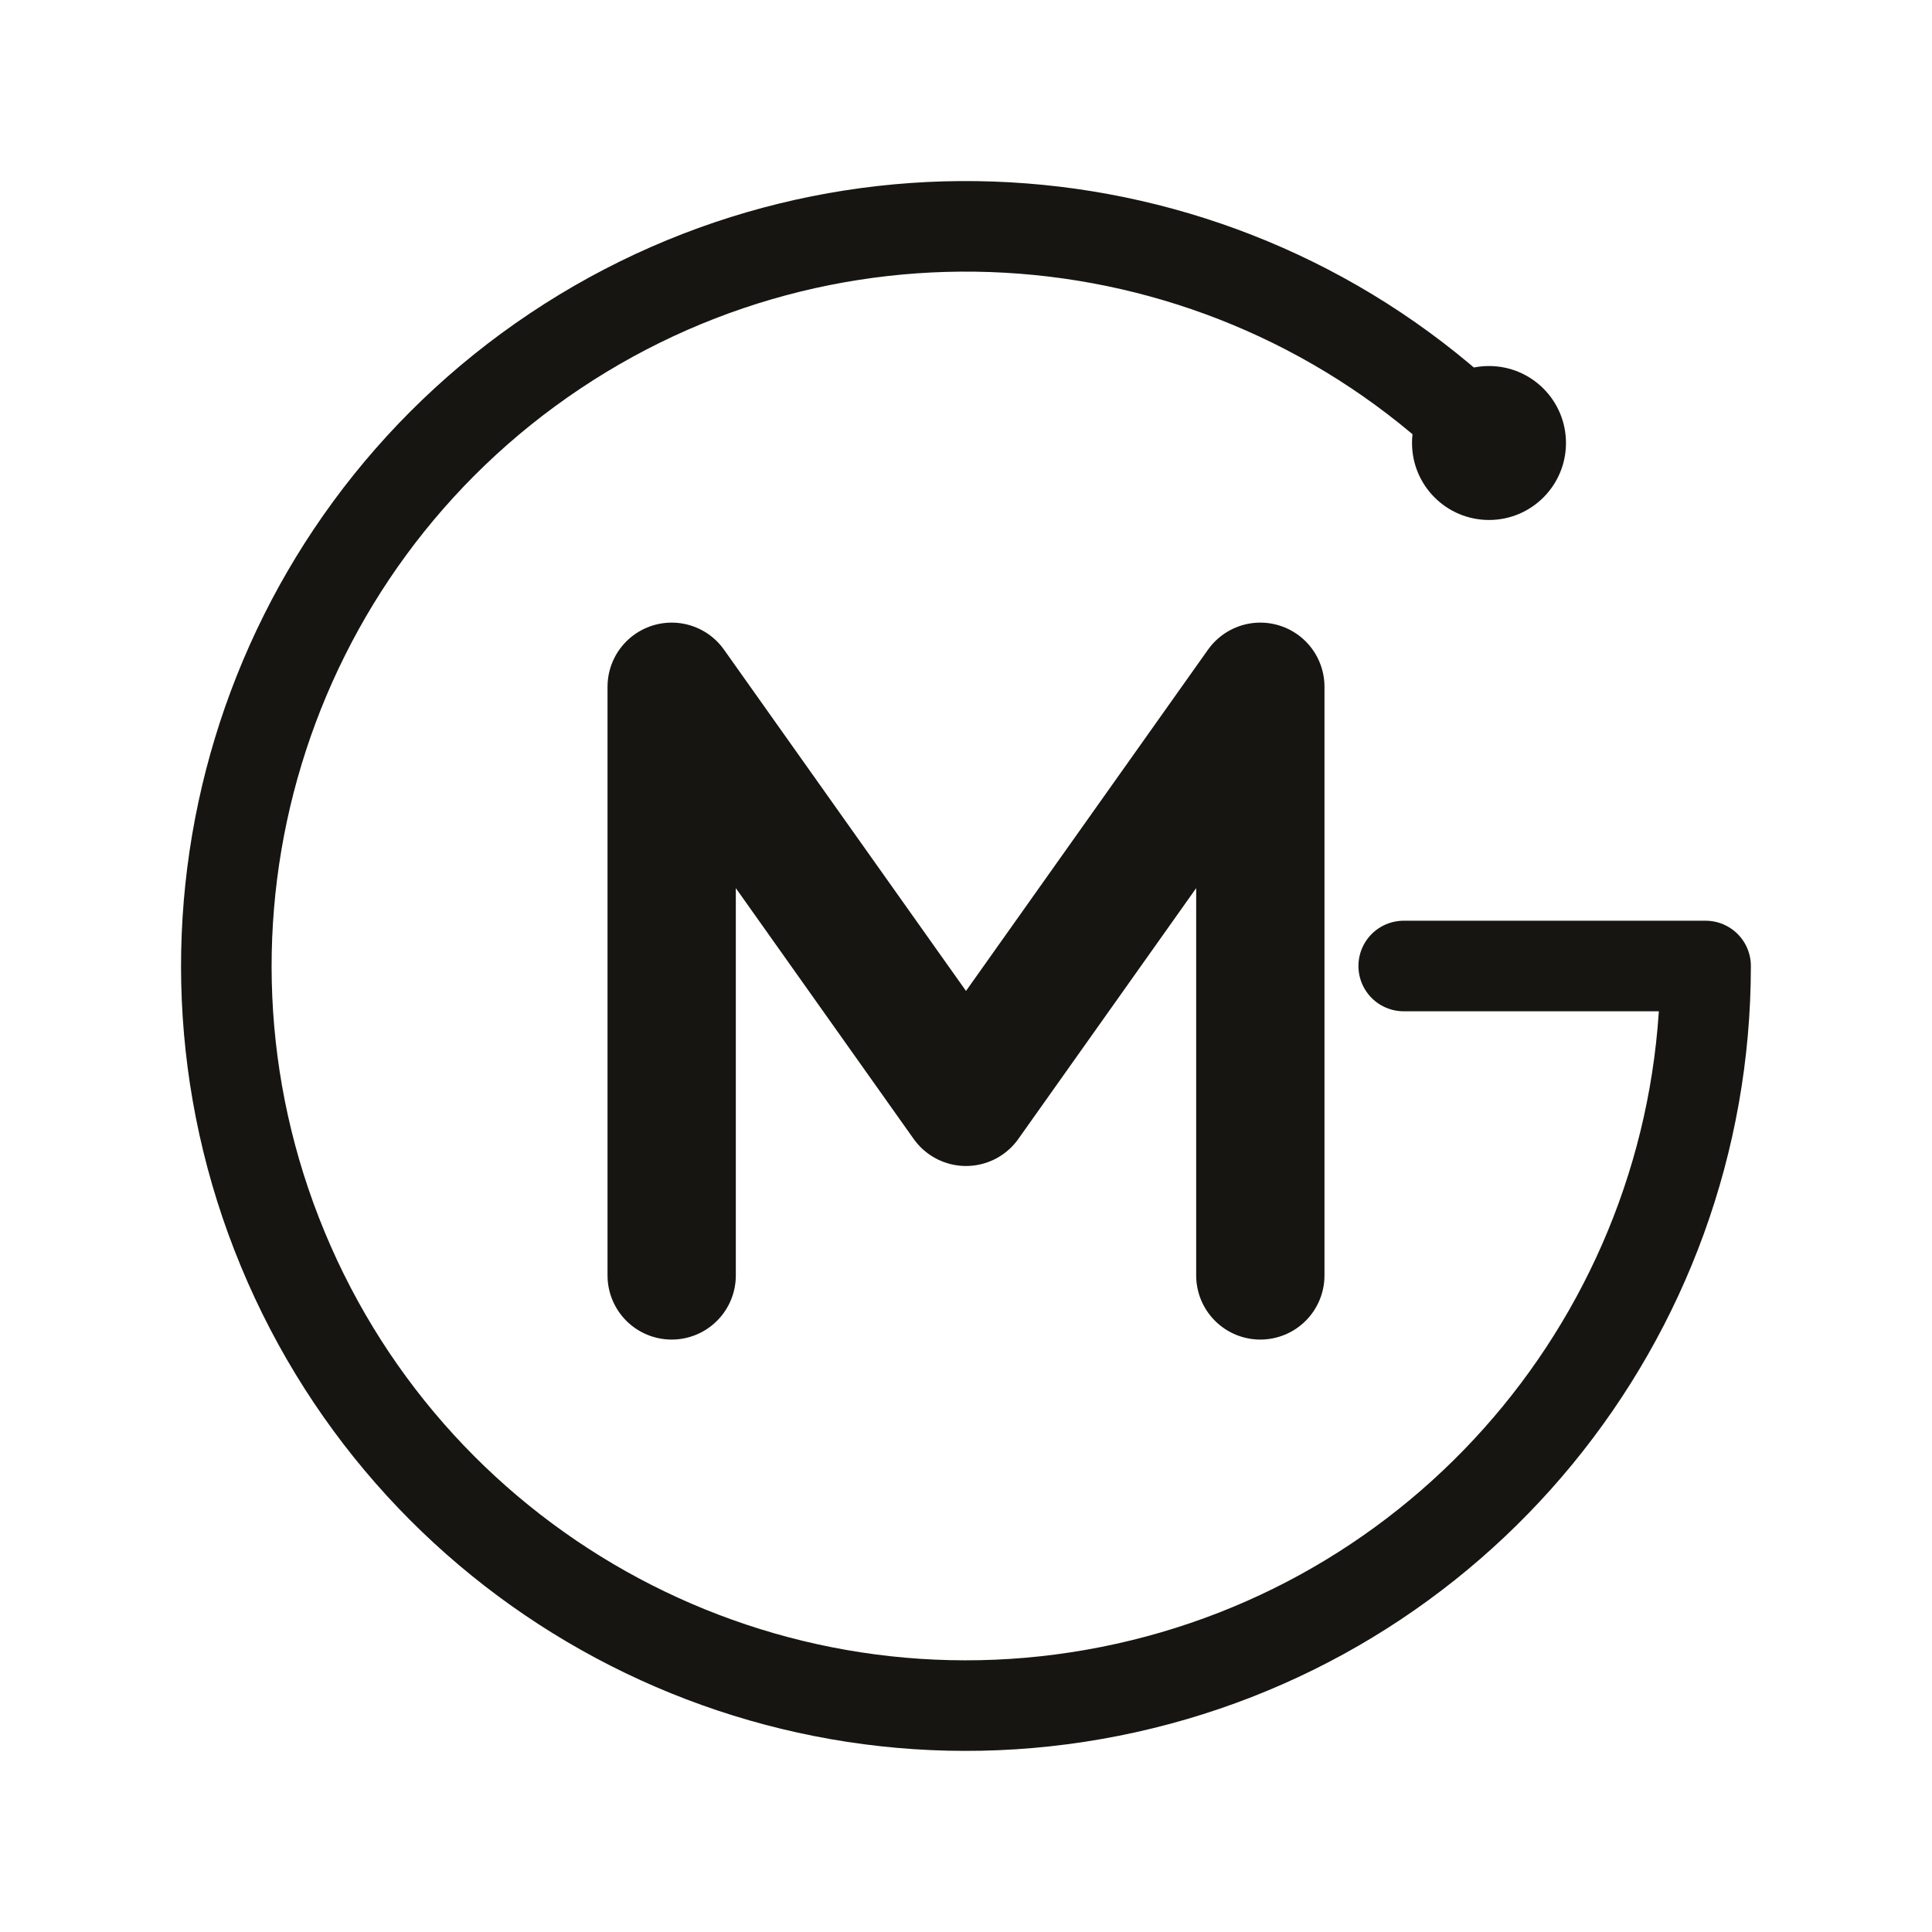
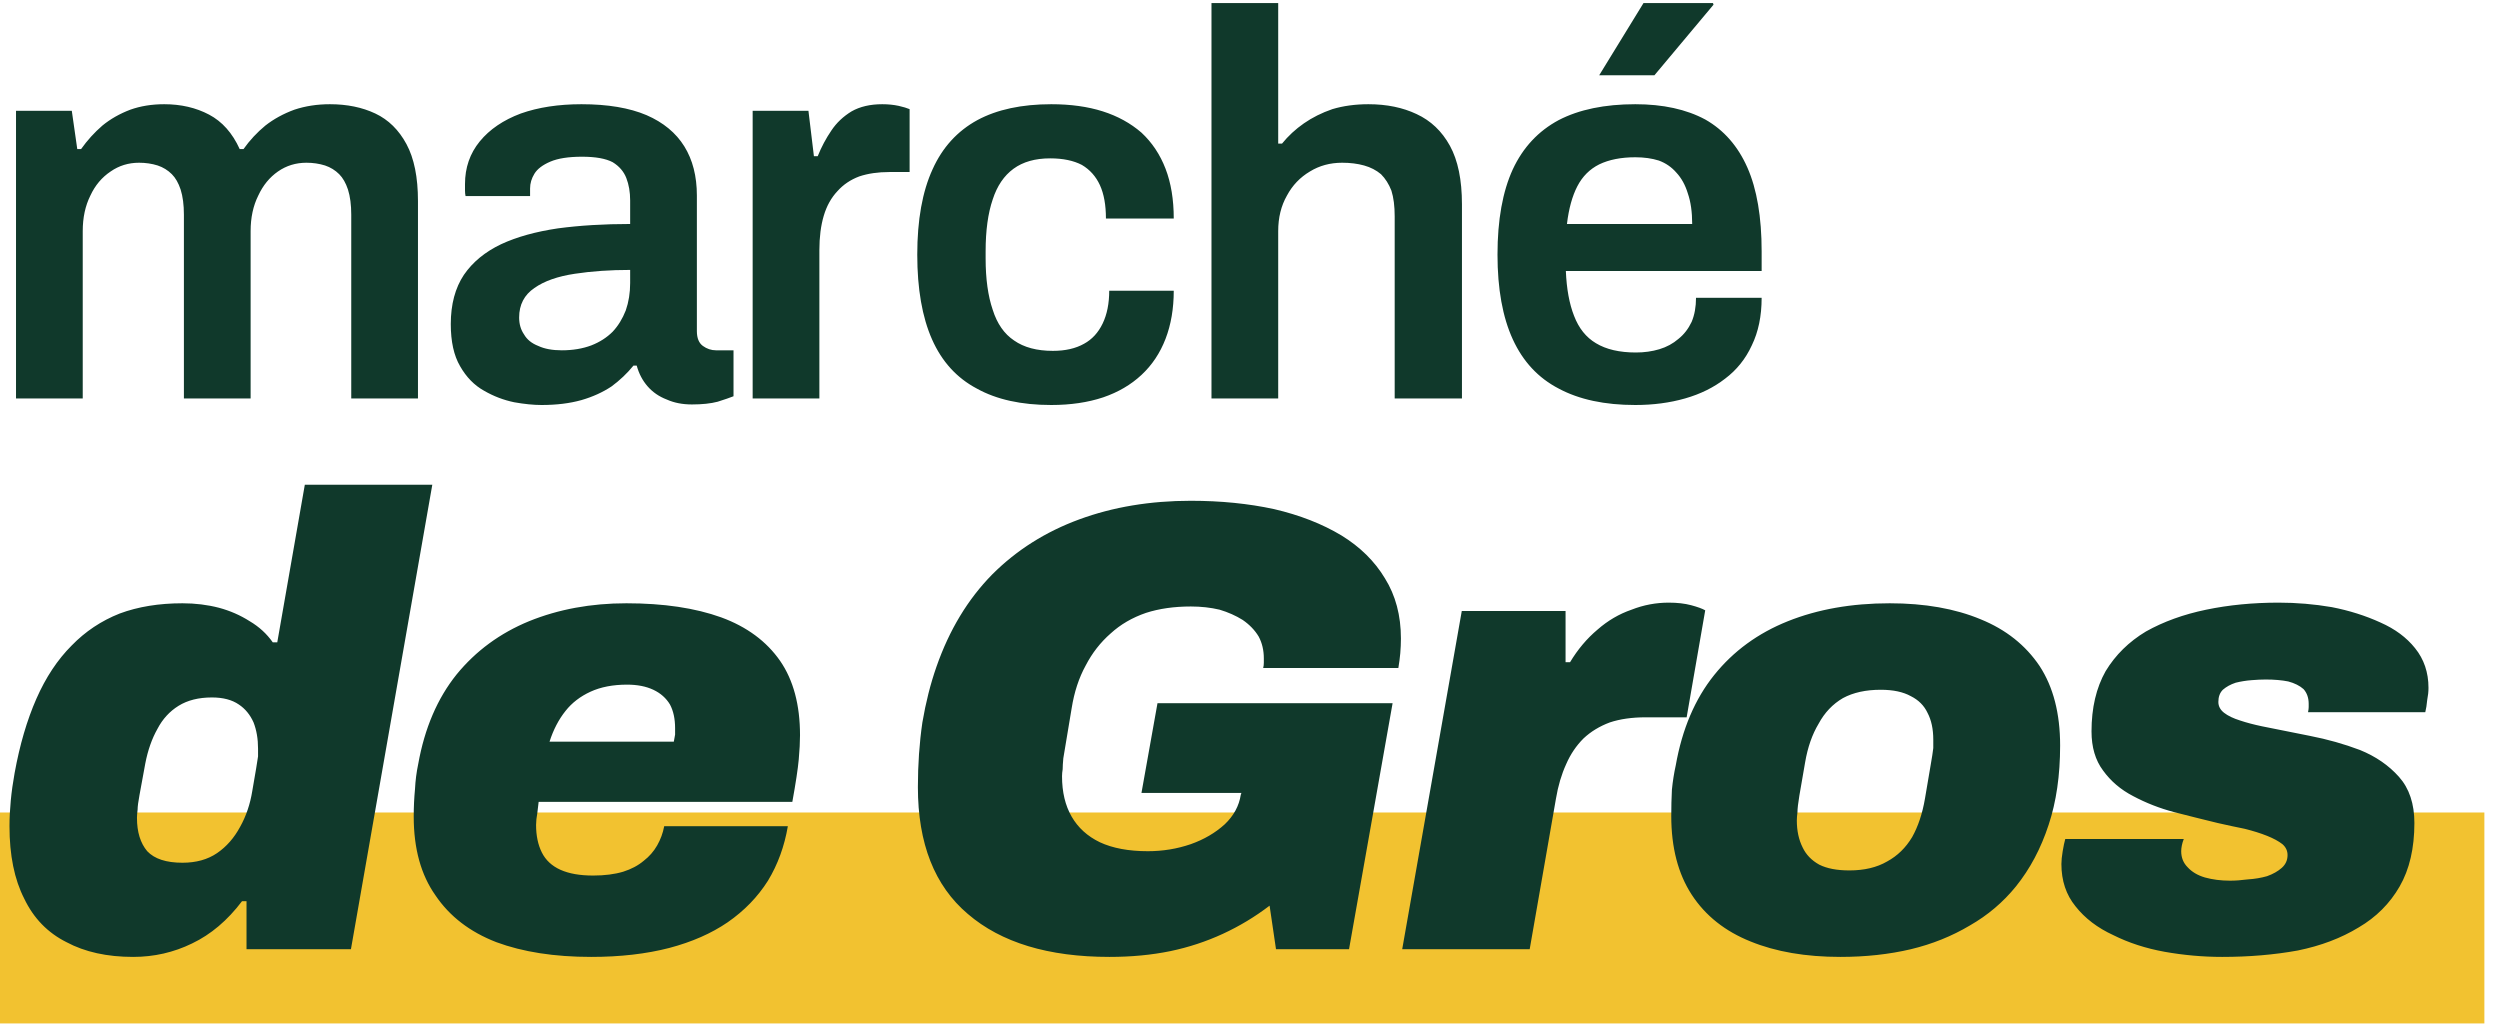
- <svg xmlns="http://www.w3.org/2000/svg" viewBox="0 0 512 512">
-   <path d="M394.6 117.4A196 196 0 1 0 452 256H372" fill="none" stroke="#171512" stroke-width="24" stroke-linejoin="round" stroke-linecap="round" />
-   <circle cx="394.6" cy="117.4" r="20.4" fill="#171512" />
-   <path d="M178 338V182L256 292L334 182V338" fill="none" stroke="#171512" stroke-width="34" stroke-linejoin="round" stroke-linecap="round" />
+ <svg xmlns="http://www.w3.org/2000/svg" viewBox="0 0 320 132">
+   <rect class="mq-b" x="0" y="104" width="318" height="27" fill="#F2C230" />
+   <g transform="translate(-2.5 51) scale(.7)">
+     <path class="mq-m" fill="#10392B" d="M6.5 0V-52.6H16.7L17.7 -45.6H18.4Q20.1 -48 22.3 -49.9Q24.5 -51.7 27.4 -52.8Q30.2 -53.8 33.6 -53.8Q38.2 -53.8 41.8 -51.9Q45.4 -50 47.4 -45.6H48.1Q49.8 -48 52.1 -49.9Q54.4 -51.7 57.4 -52.8Q60.4 -53.8 63.9 -53.8Q68.6 -53.8 72.2 -52.1Q75.8 -50.4 77.9 -46.5Q80 -42.6 80 -36.1V0H67.8V-33.6Q67.8 -36.3 67.2 -38.2Q66.6 -40 65.6 -41Q64.5 -42.1 63 -42.6Q61.4 -43.1 59.6 -43.1Q56.7 -43.1 54.4 -41.5Q52.1 -39.9 50.8 -37.1Q49.4 -34.3 49.4 -30.6V0H37.2V-33.6Q37.2 -36.3 36.6 -38.2Q36 -40 35 -41Q33.9 -42.1 32.4 -42.6Q30.8 -43.1 29 -43.1Q26.1 -43.1 23.8 -41.5Q21.4 -39.9 20.1 -37.1Q18.7 -34.3 18.7 -30.6V0ZM102.6 1.2Q100.4 1.2 97.6 0.7Q94.7 0.1 92.1 -1.4Q89.4 -2.9 87.7 -5.9Q86 -8.8 86 -13.6Q86 -19 88.4 -22.6Q90.8 -26.1 95.2 -28.2Q99.5 -30.2 105.6 -31.1Q111.6 -31.9 118.8 -31.9V-36.2Q118.8 -38.5 118.1 -40.3Q117.4 -42.1 115.6 -43.2Q113.7 -44.2 110 -44.2Q106.3 -44.2 104.2 -43.3Q102.1 -42.4 101.3 -41.1Q100.5 -39.8 100.5 -38.4V-37H88.7Q88.6 -37.5 88.6 -38V-39.2Q88.6 -43.7 91.3 -47Q94 -50.3 98.8 -52.1Q103.6 -53.8 109.9 -53.8Q117.1 -53.8 121.8 -51.8Q126.4 -49.8 128.7 -46.1Q131 -42.4 131 -37.1V-12.3Q131 -10.4 132.1 -9.6Q133.2 -8.8 134.5 -8.8H137.7V-0.4Q136.7 0 134.8 0.6Q132.9 1.1 130.1 1.1Q127.5 1.1 125.5 0.2Q123.4 -0.6 122 -2.2Q120.6 -3.8 120 -6H119.4Q117.7 -3.9 115.4 -2.2Q113 -0.6 109.9 0.3Q106.7 1.2 102.6 1.2ZM106.3 -8.8Q109.3 -8.8 111.7 -9.7Q114 -10.6 115.6 -12.2Q117.1 -13.8 118 -16.1Q118.8 -18.4 118.8 -21.1V-23.5Q113.3 -23.5 108.7 -22.8Q104 -22.1 101.3 -20.2Q98.5 -18.3 98.5 -14.8Q98.5 -13 99.4 -11.7Q100.2 -10.3 102 -9.6Q103.7 -8.8 106.3 -8.8ZM141.2 0V-52.6H151.4L152.4 -44.3H153.1Q154.1 -46.8 155.6 -49Q157 -51.1 159.3 -52.5Q161.6 -53.8 164.9 -53.8Q166.5 -53.8 167.9 -53.5Q169.2 -53.2 169.9 -52.9V-41.4H166.2Q163.1 -41.4 160.7 -40.6Q158.3 -39.7 156.7 -37.9Q155 -36.1 154.2 -33.4Q153.4 -30.7 153.4 -27.1V0ZM195.8 1.2Q187.6 1.2 182.2 -1.8Q176.7 -4.7 174 -10.8Q171.3 -16.9 171.3 -26.3Q171.3 -35.8 174.1 -41.9Q176.8 -47.9 182.3 -50.9Q187.7 -53.8 195.8 -53.8Q201.1 -53.8 205.2 -52.5Q209.3 -51.2 212.3 -48.6Q215.2 -45.9 216.7 -42Q218.2 -38.1 218.2 -32.9H205.8Q205.8 -36.6 204.7 -39Q203.6 -41.4 201.4 -42.7Q199.1 -43.9 195.6 -43.9Q191.5 -43.9 188.9 -42Q186.3 -40.1 185.1 -36.4Q183.8 -32.6 183.8 -26.9V-25.6Q183.8 -20 185.1 -16.2Q186.3 -12.4 189 -10.6Q191.7 -8.7 196.1 -8.7Q199.5 -8.7 201.8 -10Q204 -11.2 205.2 -13.7Q206.4 -16.2 206.4 -19.7H218.2Q218.2 -14.8 216.7 -10.9Q215.2 -7 212.3 -4.3Q209.4 -1.6 205.3 -0.2Q201.1 1.2 195.8 1.2ZM225.1 0V-72.3H237.3V-46.6H238Q239.7 -48.7 242 -50.3Q244.3 -51.9 247.2 -52.9Q250.2 -53.8 253.8 -53.8Q258.8 -53.8 262.6 -52Q266.5 -50.2 268.7 -46.2Q270.9 -42.2 270.9 -35.5V0H258.6V-33.3Q258.6 -36.1 258 -38Q257.3 -39.8 256.1 -41Q254.8 -42.1 253 -42.6Q251.2 -43.1 249 -43.1Q245.7 -43.1 243.1 -41.5Q240.4 -39.9 238.9 -37.1Q237.3 -34.3 237.3 -30.6V0ZM302.6 1.2Q294.2 1.2 288.6 -1.8Q283 -4.7 280.2 -10.8Q277.4 -16.9 277.4 -26.3Q277.4 -35.8 280.2 -41.9Q283 -47.9 288.6 -50.9Q294.2 -53.8 302.6 -53.8Q310.2 -53.8 315.4 -51Q320.5 -48.1 323.1 -42.2Q325.7 -36.3 325.7 -26.9V-23.3H289.9Q290.1 -18.4 291.4 -15.1Q292.7 -11.7 295.4 -10.1Q298.2 -8.4 302.7 -8.4Q305 -8.4 307 -9Q309 -9.6 310.5 -10.9Q312 -12.1 312.9 -14Q313.7 -15.9 313.7 -18.4H325.7Q325.7 -13.4 323.9 -9.7Q322.2 -6 319 -3.6Q315.9 -1.2 311.7 0Q307.5 1.2 302.6 1.2ZM290.1 -31.9H313Q313 -35.2 312.2 -37.5Q311.5 -39.8 310.1 -41.3Q308.8 -42.8 306.9 -43.5Q305 -44.1 302.6 -44.1Q298.7 -44.1 296 -42.8Q293.4 -41.5 292 -38.8Q290.6 -36.1 290.1 -31.9ZM296 -59.1 304.1 -72.3H316.8L316.9 -72L306.1 -59.1Z" />
+   </g>
+   <g transform="translate(-1 121.5) scale(.82)">
+     <path class="mq-g" fill="#10392B" d="M22 1.2Q15.9 1.2 11.6 -1.1Q7.2 -3.3 5 -7.9Q2.7 -12.4 2.7 -19.2Q2.7 -21.1 2.9 -23.2Q3.1 -25.3 3.5 -27.5Q4.7 -34.1 6.9 -39.1Q9.1 -44.1 12.4 -47.4Q15.6 -50.7 19.9 -52.4Q24.2 -54 29.7 -54Q32.7 -54 35.4 -53.3Q38 -52.6 40.2 -51.2Q42.4 -49.9 43.8 -47.9H44.5L48.8 -72.5H68.7L56 0H39.7V-7.5H39Q35.6 -3 31.2 -0.9Q26.9 1.2 22 1.2ZM29.7 -13.5Q32.9 -13.5 35.1 -15Q37.3 -16.5 38.7 -19.1Q40.1 -21.6 40.6 -24.7Q41 -26.9 41.2 -28.2Q41.4 -29.4 41.5 -30.1Q41.5 -30.8 41.5 -31.3Q41.5 -33.6 40.8 -35.4Q40 -37.2 38.5 -38.2Q36.9 -39.3 34.3 -39.3Q31.2 -39.3 29.1 -38Q27 -36.7 25.8 -34.4Q24.5 -32.1 23.9 -29Q23.3 -25.8 23 -24.1Q22.7 -22.5 22.7 -21.8Q22.6 -21 22.6 -20.5Q22.6 -17.2 24.2 -15.3Q25.9 -13.5 29.7 -13.5ZM93.5 1.2Q84.9 1.2 78.7 -1.1Q72.5 -3.5 69.2 -8.4Q65.8 -13.2 65.8 -20.7Q65.8 -22.9 66 -25Q66.1 -27 66.5 -28.9Q68 -37.3 72.5 -42.9Q77 -48.4 83.8 -51.2Q90.7 -54 99 -54Q107.7 -54 113.8 -51.8Q119.8 -49.6 123 -45Q126.1 -40.5 126.1 -33.4Q126.1 -31.8 125.9 -29.6Q125.7 -27.4 124.9 -23H85.3L85.1 -21.3Q84.9 -20.2 84.9 -19.4Q84.9 -16.9 85.8 -15.1Q86.7 -13.3 88.7 -12.4Q90.7 -11.5 93.8 -11.5Q96.5 -11.5 98.5 -12.1Q100.4 -12.7 101.7 -13.8Q103 -14.8 103.8 -16.2Q104.6 -17.6 104.9 -19.2H124.2Q123.4 -14.5 121.1 -10.7Q118.7 -6.9 114.8 -4.2Q111 -1.6 105.7 -0.2Q100.3 1.2 93.5 1.2ZM87 -32.4H106.4Q106.5 -32.9 106.6 -33.5Q106.6 -34.1 106.6 -34.5Q106.6 -36.7 105.8 -38.2Q104.9 -39.7 103.2 -40.5Q101.5 -41.3 99.1 -41.3Q95.8 -41.3 93.4 -40.2Q91 -39.1 89.5 -37.2Q87.9 -35.2 87 -32.4ZM174.4 1.2Q160.1 1.2 152.3 -5.5Q144.5 -12.1 144.5 -25.3Q144.5 -30.6 145.2 -35.4Q146 -40.1 147.4 -44.1Q150.4 -52.7 156.1 -58.5Q161.8 -64.2 169.7 -67.1Q177.6 -70 187.1 -70Q194.1 -70 200.1 -68.7Q206.1 -67.3 210.6 -64.6Q215 -61.9 217.4 -57.9Q219.9 -53.9 219.9 -48.5Q219.9 -47.4 219.8 -46.2Q219.7 -45.1 219.5 -43.9H198.4Q198.5 -44.3 198.5 -44.7V-45.4Q198.5 -47.3 197.7 -48.8Q196.8 -50.3 195.2 -51.4Q193.6 -52.4 191.6 -53Q189.5 -53.5 187.1 -53.5Q183.2 -53.5 180.1 -52.5Q176.9 -51.4 174.6 -49.3Q172.2 -47.2 170.7 -44.3Q169.1 -41.4 168.5 -37.6Q168 -34.6 167.7 -32.8Q167.4 -30.9 167.2 -29.8Q167.1 -28.7 167.1 -28.1Q167 -27.5 167 -27Q167 -23.3 168.5 -20.7Q170 -18.1 172.9 -16.7Q175.9 -15.3 180.4 -15.3Q183.9 -15.3 187.1 -16.4Q190.2 -17.5 192.4 -19.5Q194.5 -21.5 194.9 -24.1L195 -24.4H179.4L181.9 -38.4H218.6L211.8 0H200.4L199.4 -6.8Q196 -4.2 192.1 -2.4Q188.2 -0.6 183.9 0.3Q179.5 1.2 174.4 1.2ZM220.1 0 229.4 -52.8H245.6V-44.8H246.3Q248.1 -47.8 250.6 -49.9Q253 -52 255.9 -53Q258.7 -54.1 261.7 -54.1Q263.7 -54.1 265.2 -53.7Q266.7 -53.3 267.4 -52.9L264.5 -36.2H258.1Q254.9 -36.2 252.5 -35.4Q250.1 -34.5 248.4 -32.9Q246.7 -31.2 245.7 -28.9Q244.6 -26.5 244.1 -23.5L240 0ZM288.5 1.2Q280.4 1.2 274.5 -1.2Q268.5 -3.6 265.3 -8.5Q262.1 -13.4 262.1 -20.8Q262.1 -22.9 262.2 -24.9Q262.4 -26.9 262.8 -28.7Q264.3 -37.2 268.8 -42.8Q273.3 -48.4 280.3 -51.2Q287.3 -54 296.2 -54Q304.4 -54 310.4 -51.5Q316.3 -49.1 319.6 -44.2Q322.8 -39.3 322.8 -31.8Q322.8 -24.8 321 -19.4Q319.2 -13.9 315.9 -9.8Q312.9 -6.1 308.7 -3.7Q304.5 -1.2 299.5 0Q294.4 1.2 288.5 1.2ZM289.9 -12.3Q293.4 -12.3 295.8 -13.7Q298.2 -15 299.7 -17.5Q301.1 -20 301.7 -23.5L302.6 -28.8Q302.9 -30.5 303 -31.4Q303 -32.2 303 -32.7Q303 -35.2 302.1 -36.9Q301.3 -38.6 299.5 -39.5Q297.7 -40.5 294.8 -40.5Q291.3 -40.5 288.9 -39.2Q286.5 -37.8 285.1 -35.2Q283.6 -32.7 283 -29.2Q282.4 -25.8 282.1 -24Q281.8 -22.2 281.8 -21.4Q281.7 -20.6 281.7 -20.1Q281.7 -17.7 282.6 -15.9Q283.4 -14.2 285.2 -13.2Q287 -12.3 289.9 -12.3ZM348.1 1.2Q343.6 1.2 339.1 0.4Q334.7 -0.4 331.1 -2.2Q327.4 -3.9 325.2 -6.7Q323 -9.4 323 -13.3Q323 -14.1 323.2 -15.3Q323.4 -16.5 323.6 -17.2H342.1Q341.9 -16.7 341.8 -16.2Q341.7 -15.7 341.7 -15.3Q341.7 -13.8 342.7 -12.8Q343.7 -11.7 345.4 -11.2Q347.2 -10.7 349.3 -10.7Q350.6 -10.7 352.1 -10.9Q353.7 -11 355.1 -11.4Q356.5 -11.9 357.4 -12.7Q358.3 -13.5 358.3 -14.7Q358.3 -15.7 357.5 -16.4Q356.6 -17.1 355.1 -17.7Q353.6 -18.3 351.6 -18.8Q349.6 -19.2 347.4 -19.7Q344.1 -20.5 340.6 -21.4Q337.2 -22.3 334.2 -23.9Q331.3 -25.4 329.5 -27.9Q327.7 -30.3 327.7 -34Q327.7 -39.5 329.9 -43.4Q332.2 -47.2 336.2 -49.6Q340.3 -51.9 345.6 -53Q350.9 -54.1 356.9 -54.1Q361.1 -54.1 365.2 -53.4Q369.3 -52.6 372.8 -51Q376.2 -49.5 378.2 -47Q380.3 -44.4 380.3 -40.8Q380.3 -39.9 380.1 -38.9Q380 -37.8 379.8 -37H361.5Q361.6 -37.5 361.6 -37.8V-38.3Q361.6 -39.7 360.8 -40.6Q359.9 -41.4 358.4 -41.8Q356.9 -42.1 354.9 -42.1Q353.9 -42.1 352.7 -42Q351.4 -41.9 350.2 -41.6Q349 -41.2 348.2 -40.5Q347.5 -39.8 347.5 -38.6Q347.5 -37.6 348.4 -36.9Q349.3 -36.2 350.9 -35.7Q352.4 -35.2 354.3 -34.8Q357.7 -34.1 361.8 -33.3Q365.9 -32.5 369.6 -31.1Q373.3 -29.6 375.7 -26.9Q378.1 -24.2 378.1 -19.7Q378.1 -13.8 375.8 -9.8Q373.5 -5.8 369.4 -3.4Q365.3 -0.9 359.9 0.2Q354.4 1.2 348.1 1.2Z" />
+   </g>
</svg>
